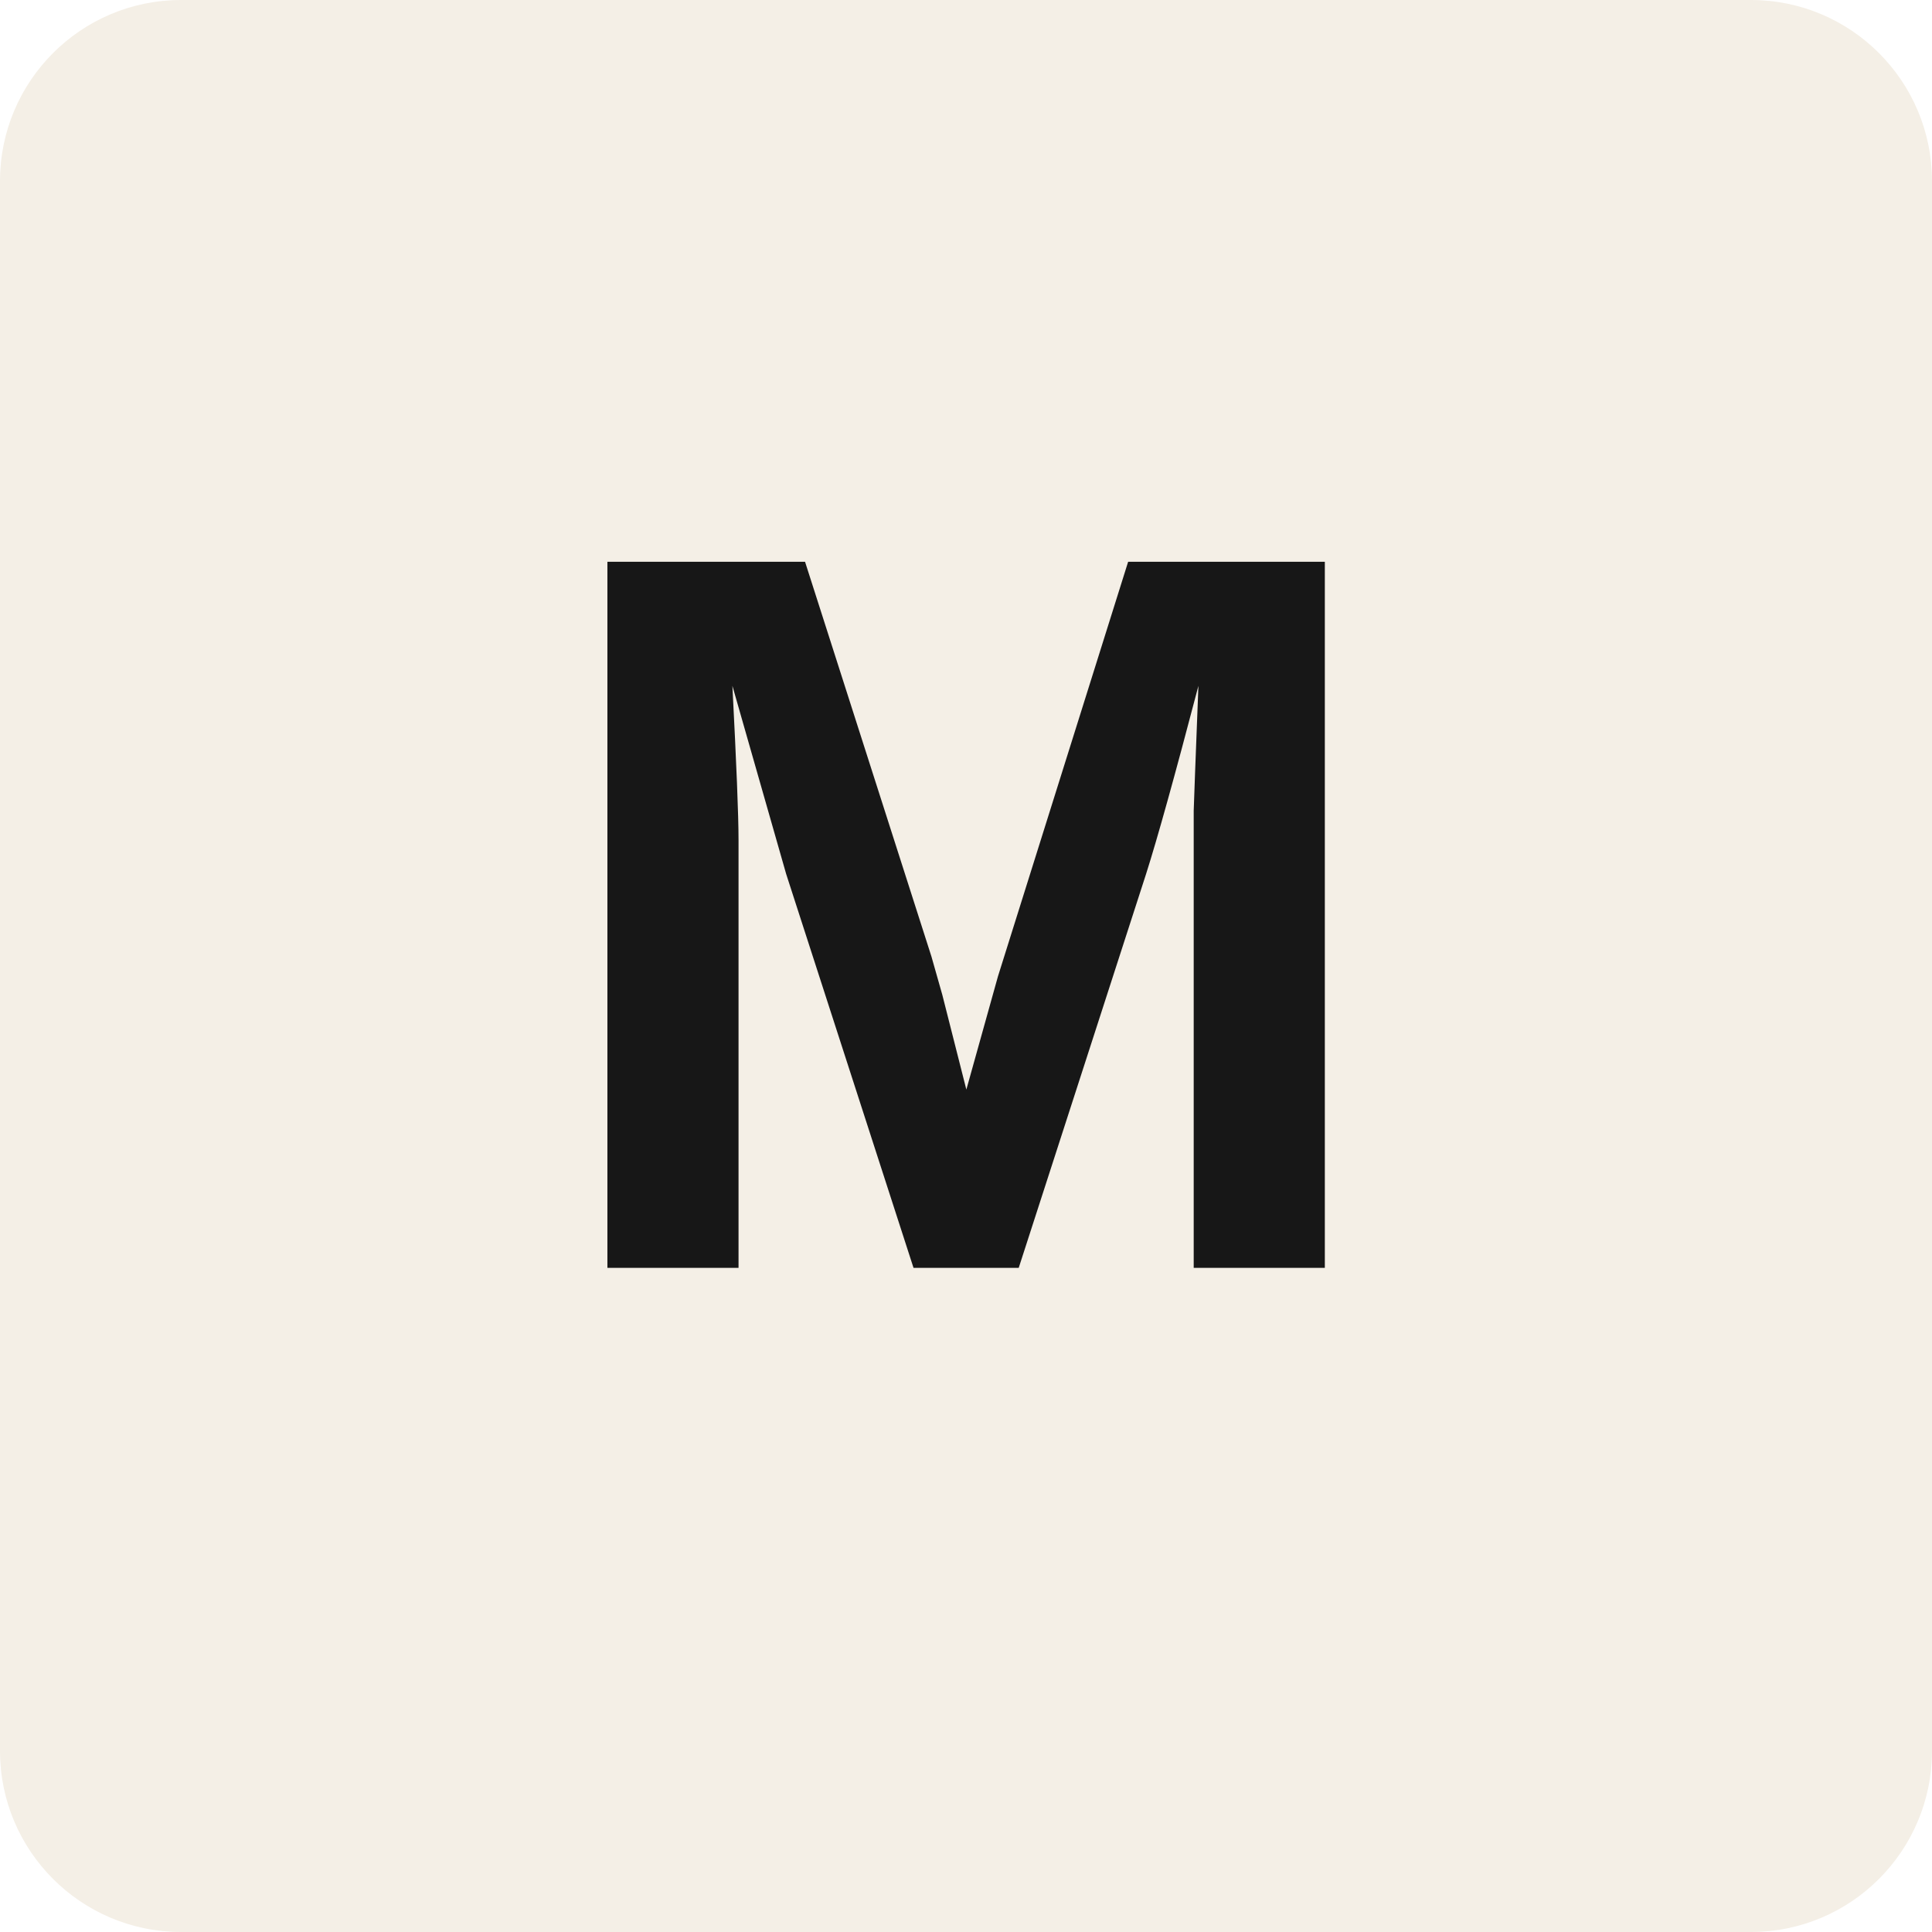
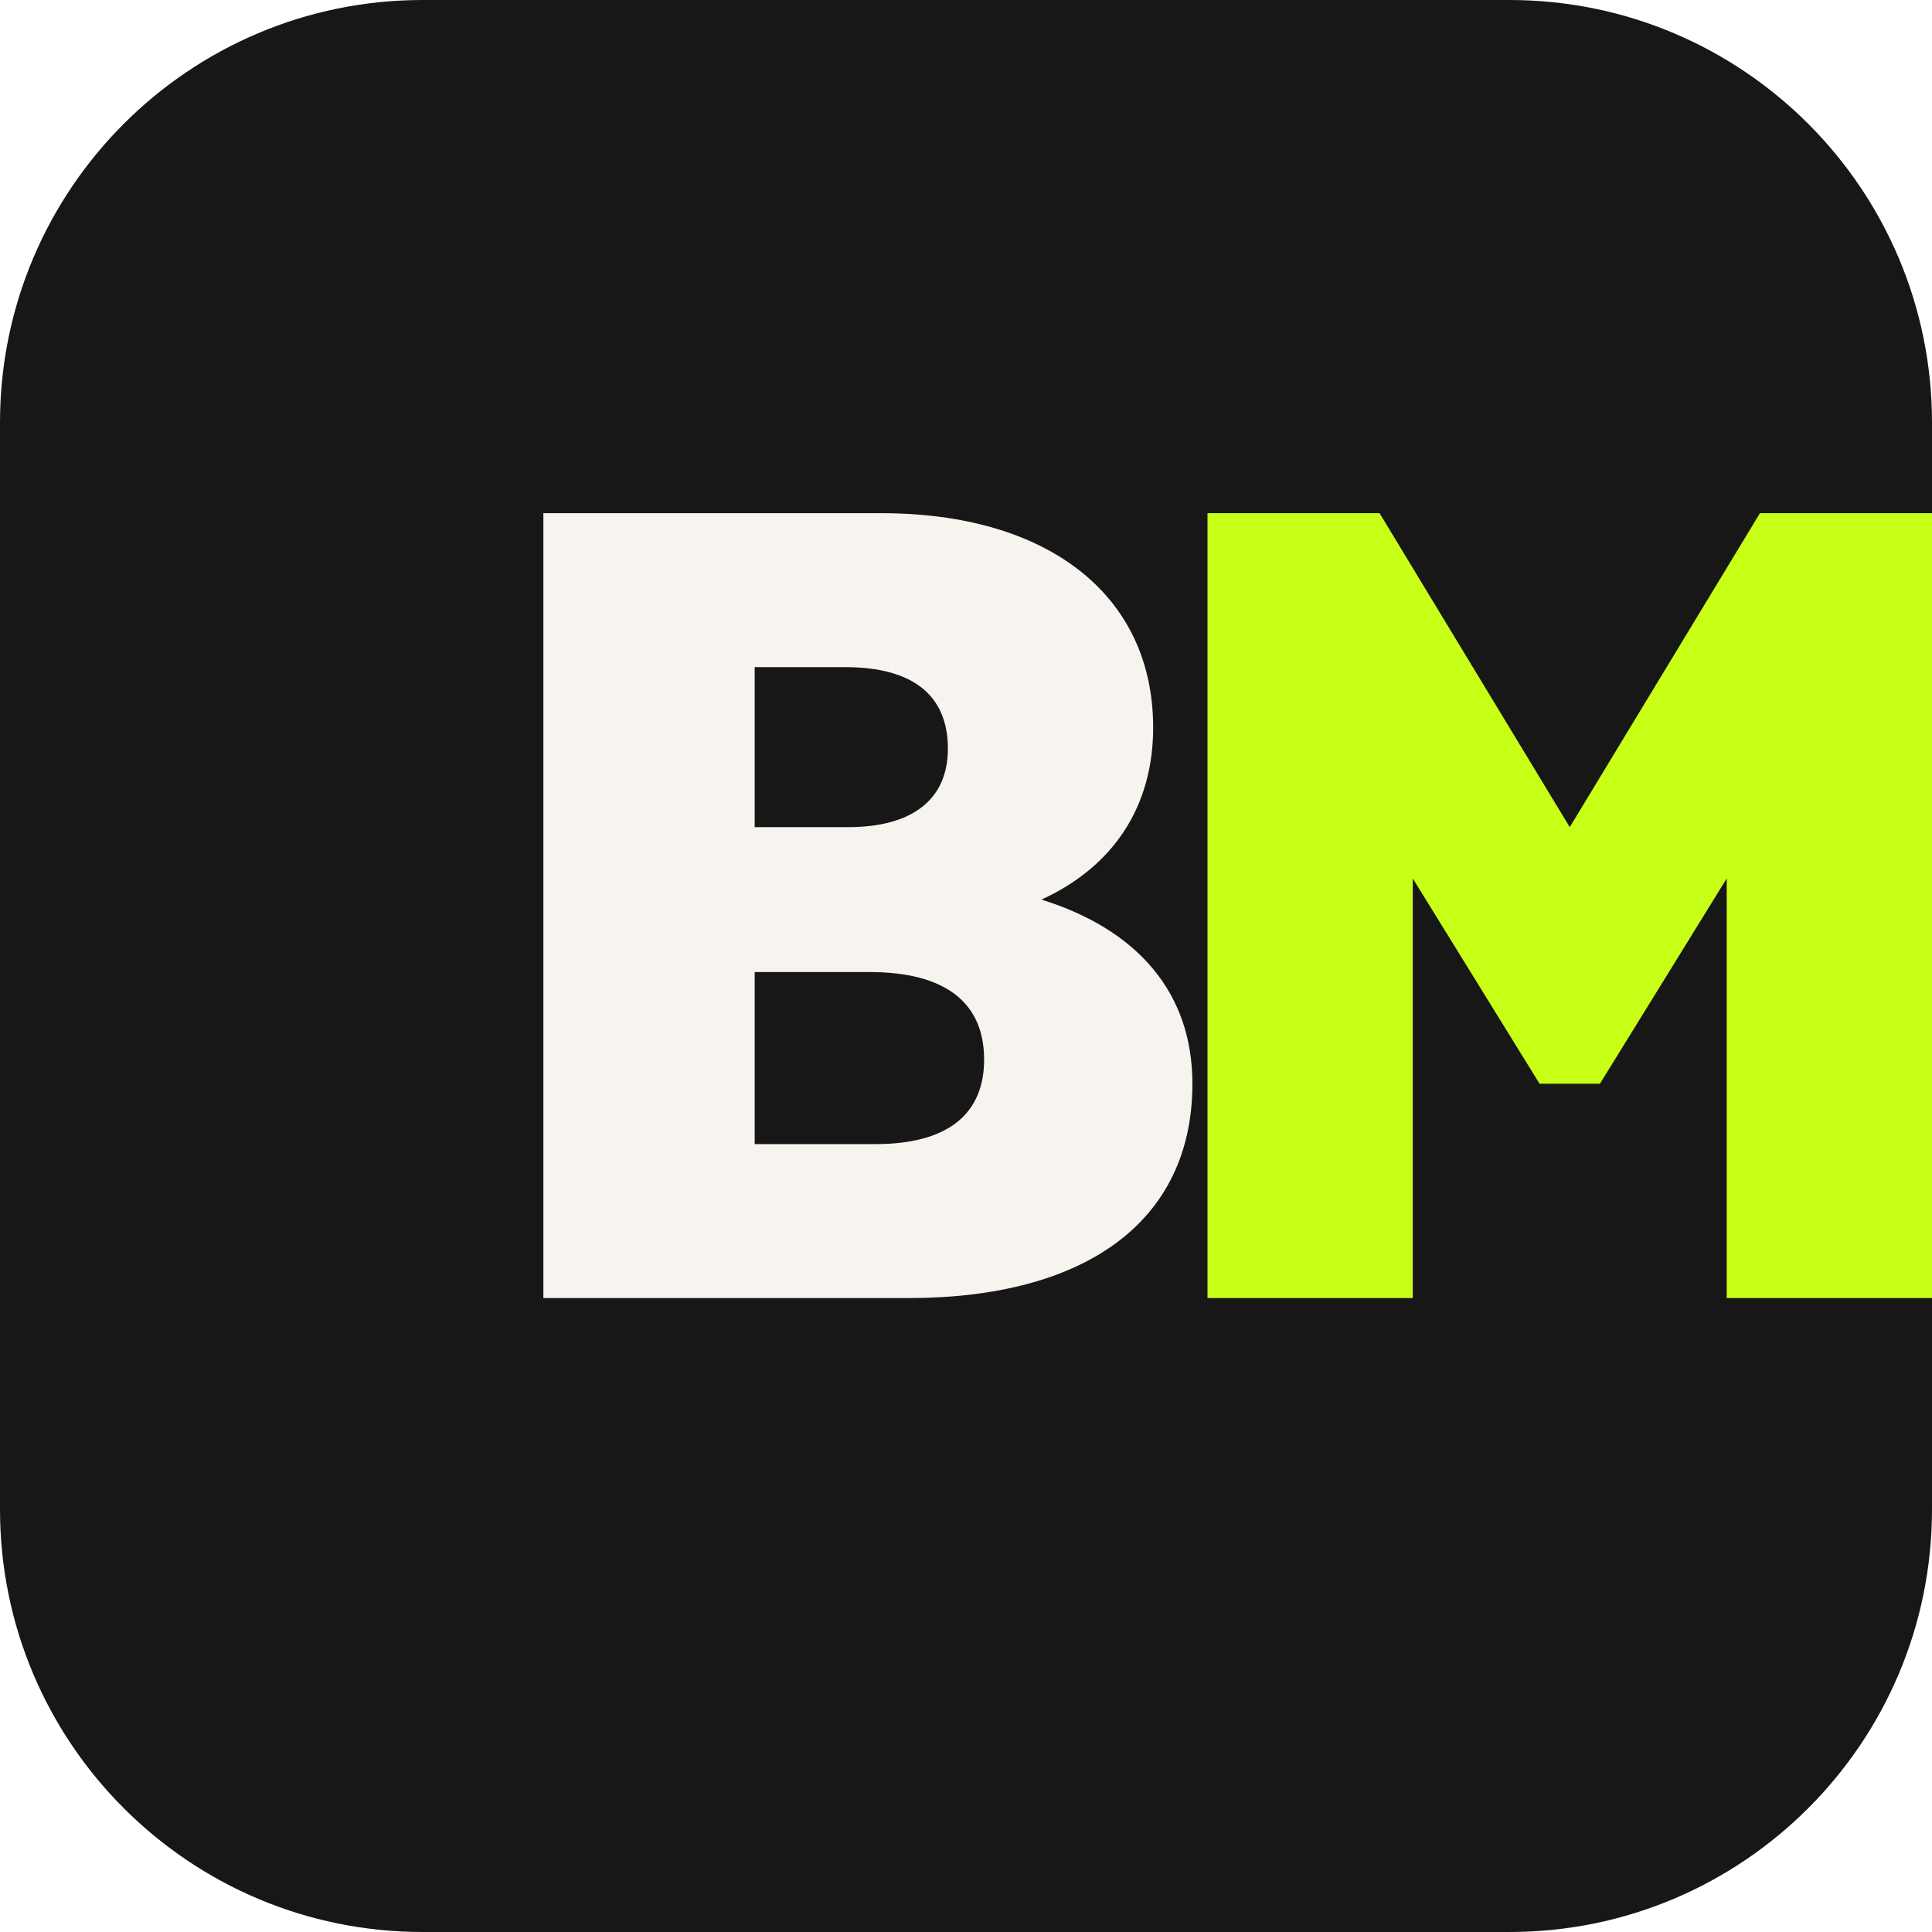
<svg xmlns="http://www.w3.org/2000/svg" viewBox="0 0 64 64">
-   <rect width="64" height="64" rx="6" fill="#f4efe6" />
-   <text x="32" y="42" text-anchor="middle" font-family="Arial, Helvetica, sans-serif" font-size="34" font-weight="700" fill="#171717">M</text>
+   <rect width="64" height="64" rx="14" fill="#171717" />
+   <path d="M18 43V17h11.2c5.5 0 9 2.7 9 7.1 0 2.6-1.3 4.6-3.7 5.7 3.2 1 5 3.1 5 6.1 0 4.6-3.6 7.1-9.4 7.1H18Zm7-15.6h3.1c2.1 0 3.3-.9 3.3-2.6 0-1.8-1.2-2.7-3.4-2.7h-3v5.3Zm0 10.5h4c2.4 0 3.6-1 3.6-2.8 0-1.9-1.3-2.9-3.8-2.9H25v5.7Z" fill="#f7f3ef" />
+   <path d="M40 43V17h5.7l6.3 10.4L58.3 17H64v26h-6.8V29.1l-4.2 6.8h-2l-4.2-6.8V43H40Z" fill="#c8ff16" />
</svg>
